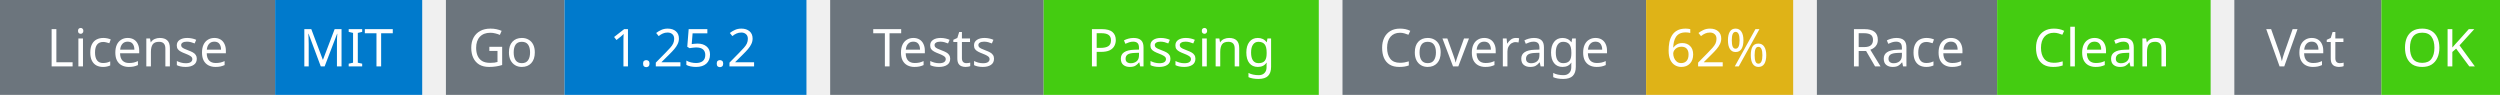
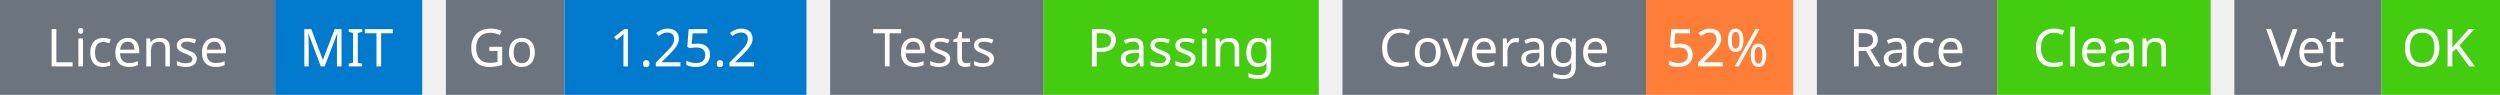
<svg xmlns="http://www.w3.org/2000/svg" width="527" height="20" viewBox="0 0 527 20">
  <g transform="translate(0, 0)">
    <rect x="0" y="0" width="58" height="20" fill="#6c757d" />
    <rect x="58" y="0" width="31" height="20" fill="#007acc" />
    <text x="29" y="14" text-anchor="middle" font-family="sans-serif" font-size="11" fill="white">License</text>
    <text x="73" y="14" text-anchor="middle" font-family="sans-serif" font-size="11" fill="white">MIT</text>
  </g>
  <g transform="translate(94, 0)">
    <rect x="0" y="0" width="25" height="20" fill="#6c757d" />
    <rect x="25" y="0" width="51" height="20" fill="#007acc" />
    <text x="12" y="14" text-anchor="middle" font-family="sans-serif" font-size="11" fill="white">Go</text>
    <text x="50" y="14" text-anchor="middle" font-family="sans-serif" font-size="11" fill="white">1.25.2</text>
  </g>
  <g transform="translate(175, 0)">
    <rect x="0" y="0" width="45" height="20" fill="#6c757d" />
    <rect x="45" y="0" width="58" height="20" fill="#4c1" />
    <text x="22" y="14" text-anchor="middle" font-family="sans-serif" font-size="11" fill="white">Tests</text>
    <text x="74" y="14" text-anchor="middle" font-family="sans-serif" font-size="11" fill="white">Passing</text>
  </g>
  <g transform="translate(283, 0)">
    <rect x="0" y="0" width="64" height="20" fill="#6c757d" />
-     <rect x="64" y="0" width="31" height="20" fill="#dfb317" />
+     <rect x="64" y="0" width="31" height="20" fill="#fe7d37" />
    <text x="32" y="14" text-anchor="middle" font-family="sans-serif" font-size="11" fill="white">Coverage</text>
-     <text x="79" y="14" text-anchor="middle" font-family="sans-serif" font-size="11" fill="white">62%</text>
+     <text x="79" y="14" text-anchor="middle" font-family="sans-serif" font-size="11" fill="white">52%</text>
  </g>
  <g transform="translate(383, 0)">
    <rect x="0" y="0" width="38" height="20" fill="#6c757d" />
    <rect x="38" y="0" width="45" height="20" fill="#4c1" />
    <text x="19" y="14" text-anchor="middle" font-family="sans-serif" font-size="11" fill="white">Race</text>
    <text x="60" y="14" text-anchor="middle" font-family="sans-serif" font-size="11" fill="white">Clean</text>
  </g>
  <g transform="translate(471, 0)">
    <rect x="0" y="0" width="31" height="20" fill="#6c757d" />
    <rect x="31" y="0" width="25" height="20" fill="#4c1" />
    <text x="15" y="14" text-anchor="middle" font-family="sans-serif" font-size="11" fill="white">Vet</text>
    <text x="43" y="14" text-anchor="middle" font-family="sans-serif" font-size="11" fill="white">OK</text>
  </g>
</svg>
